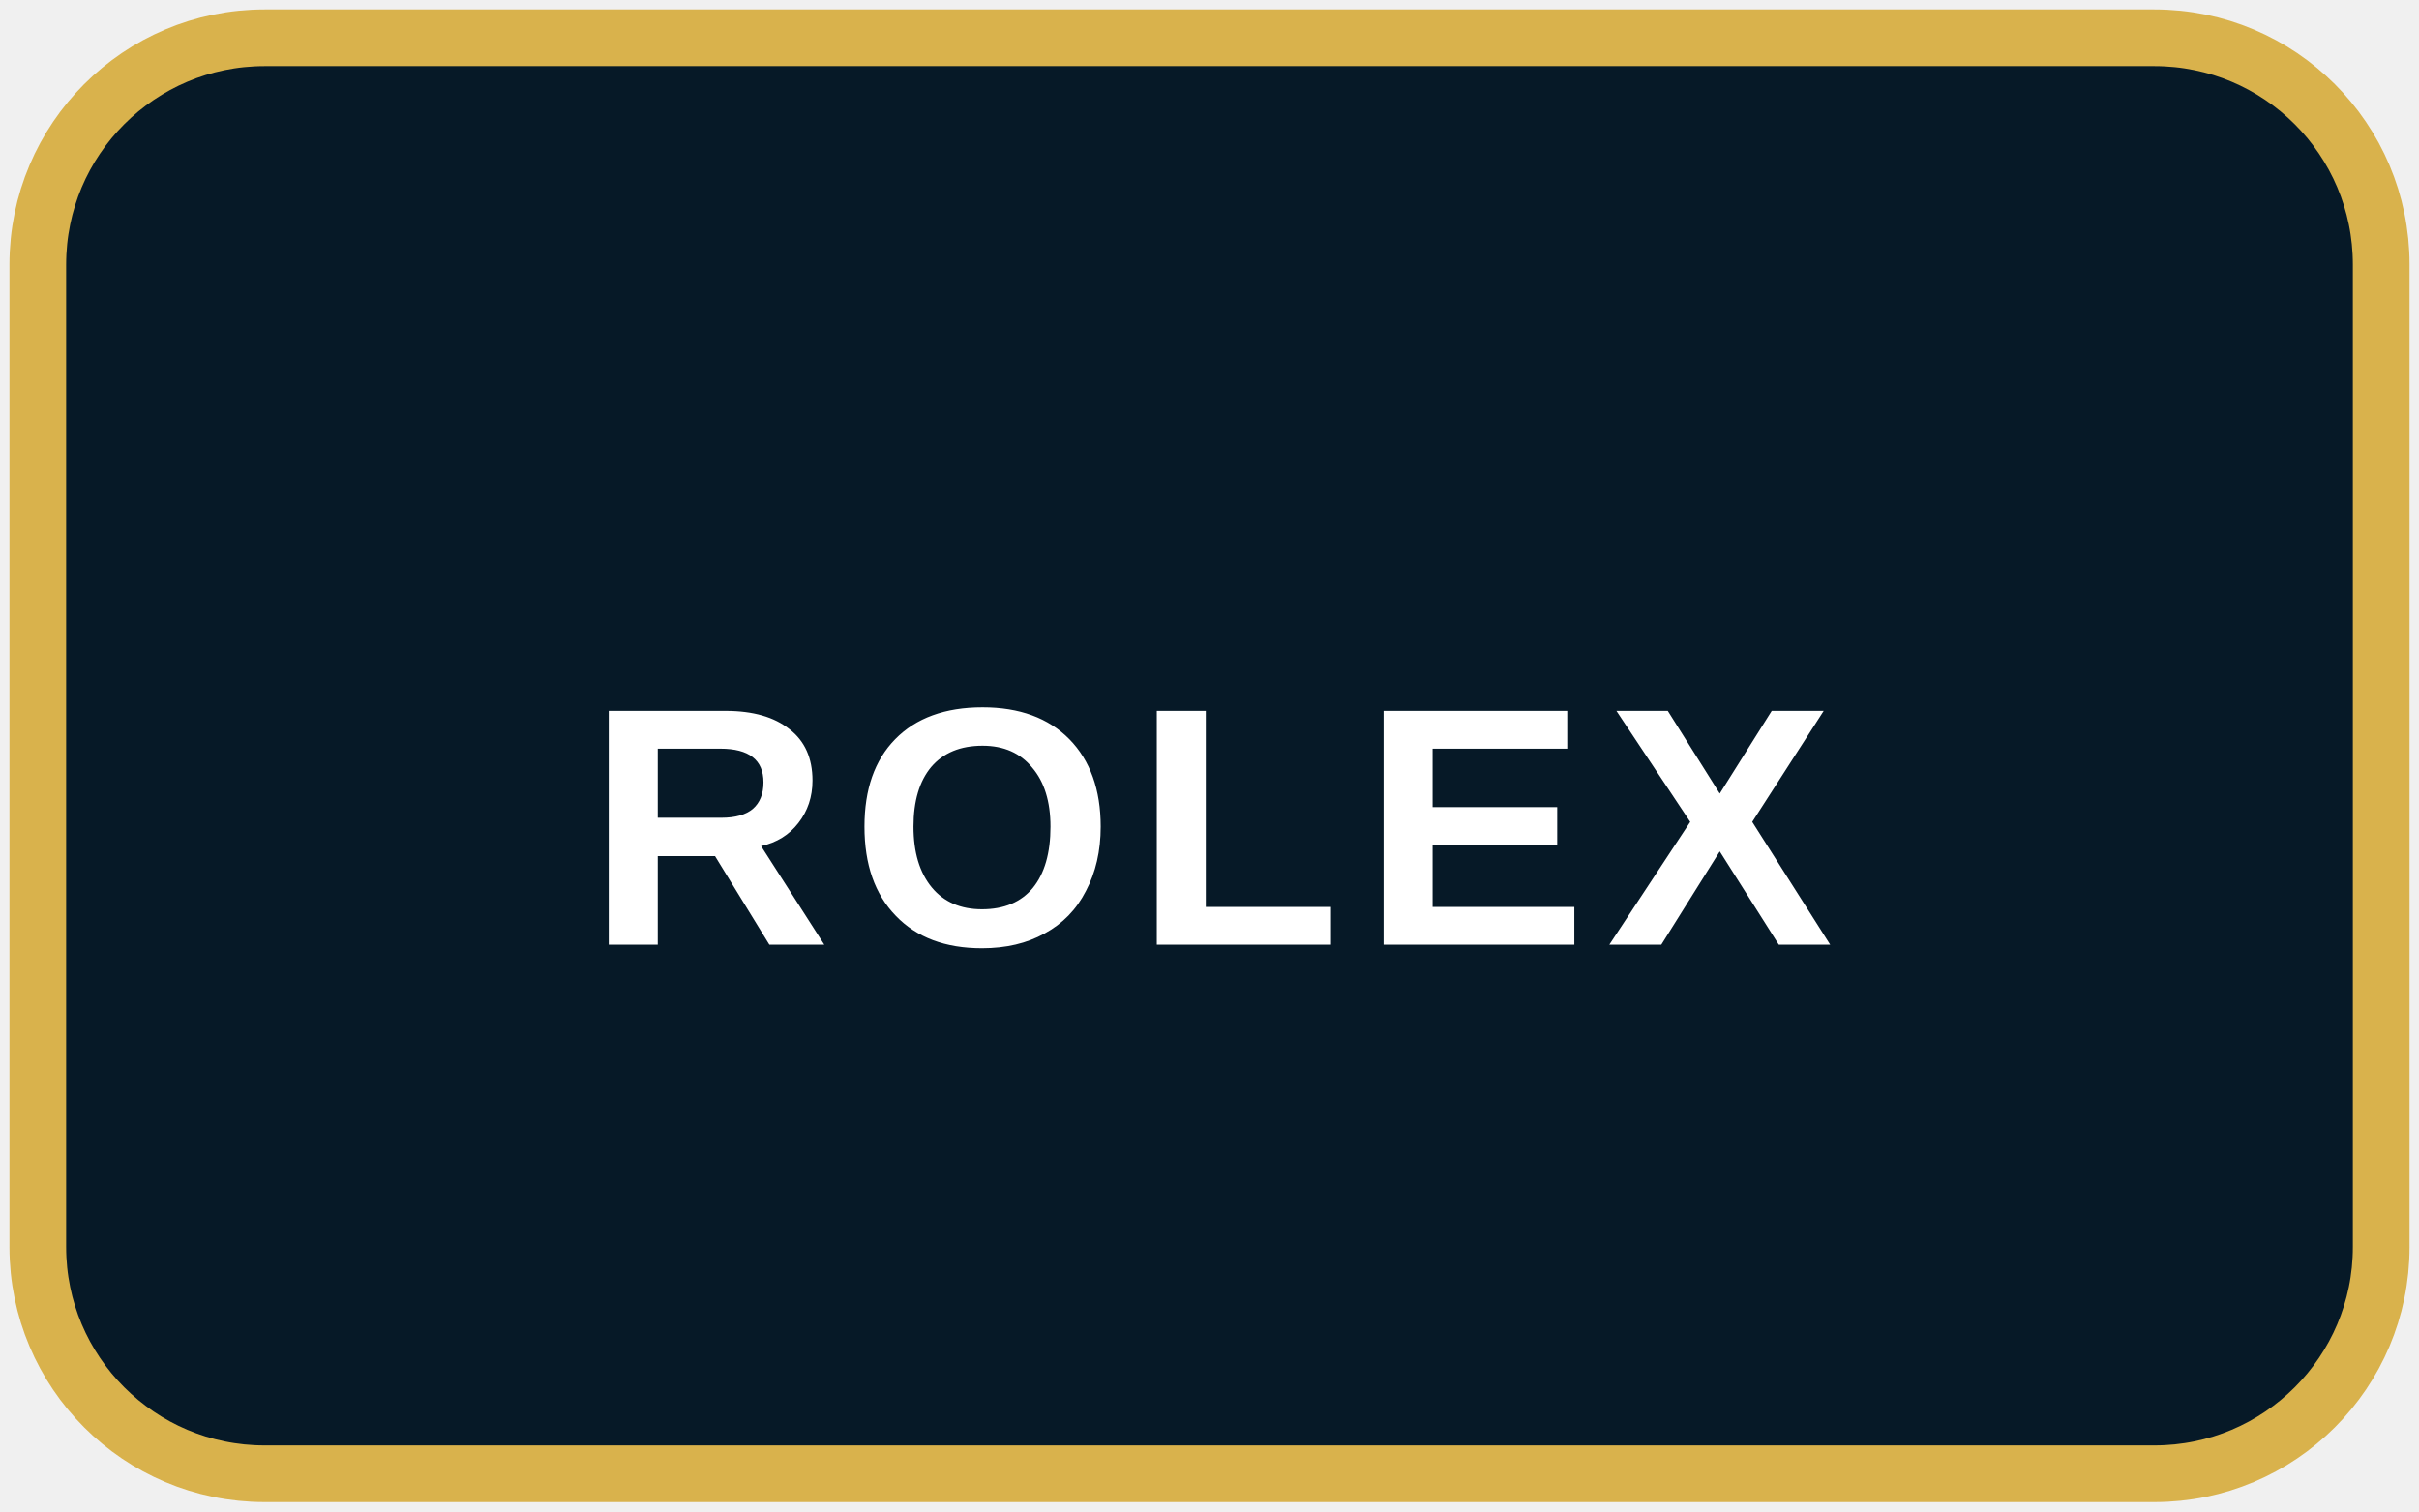
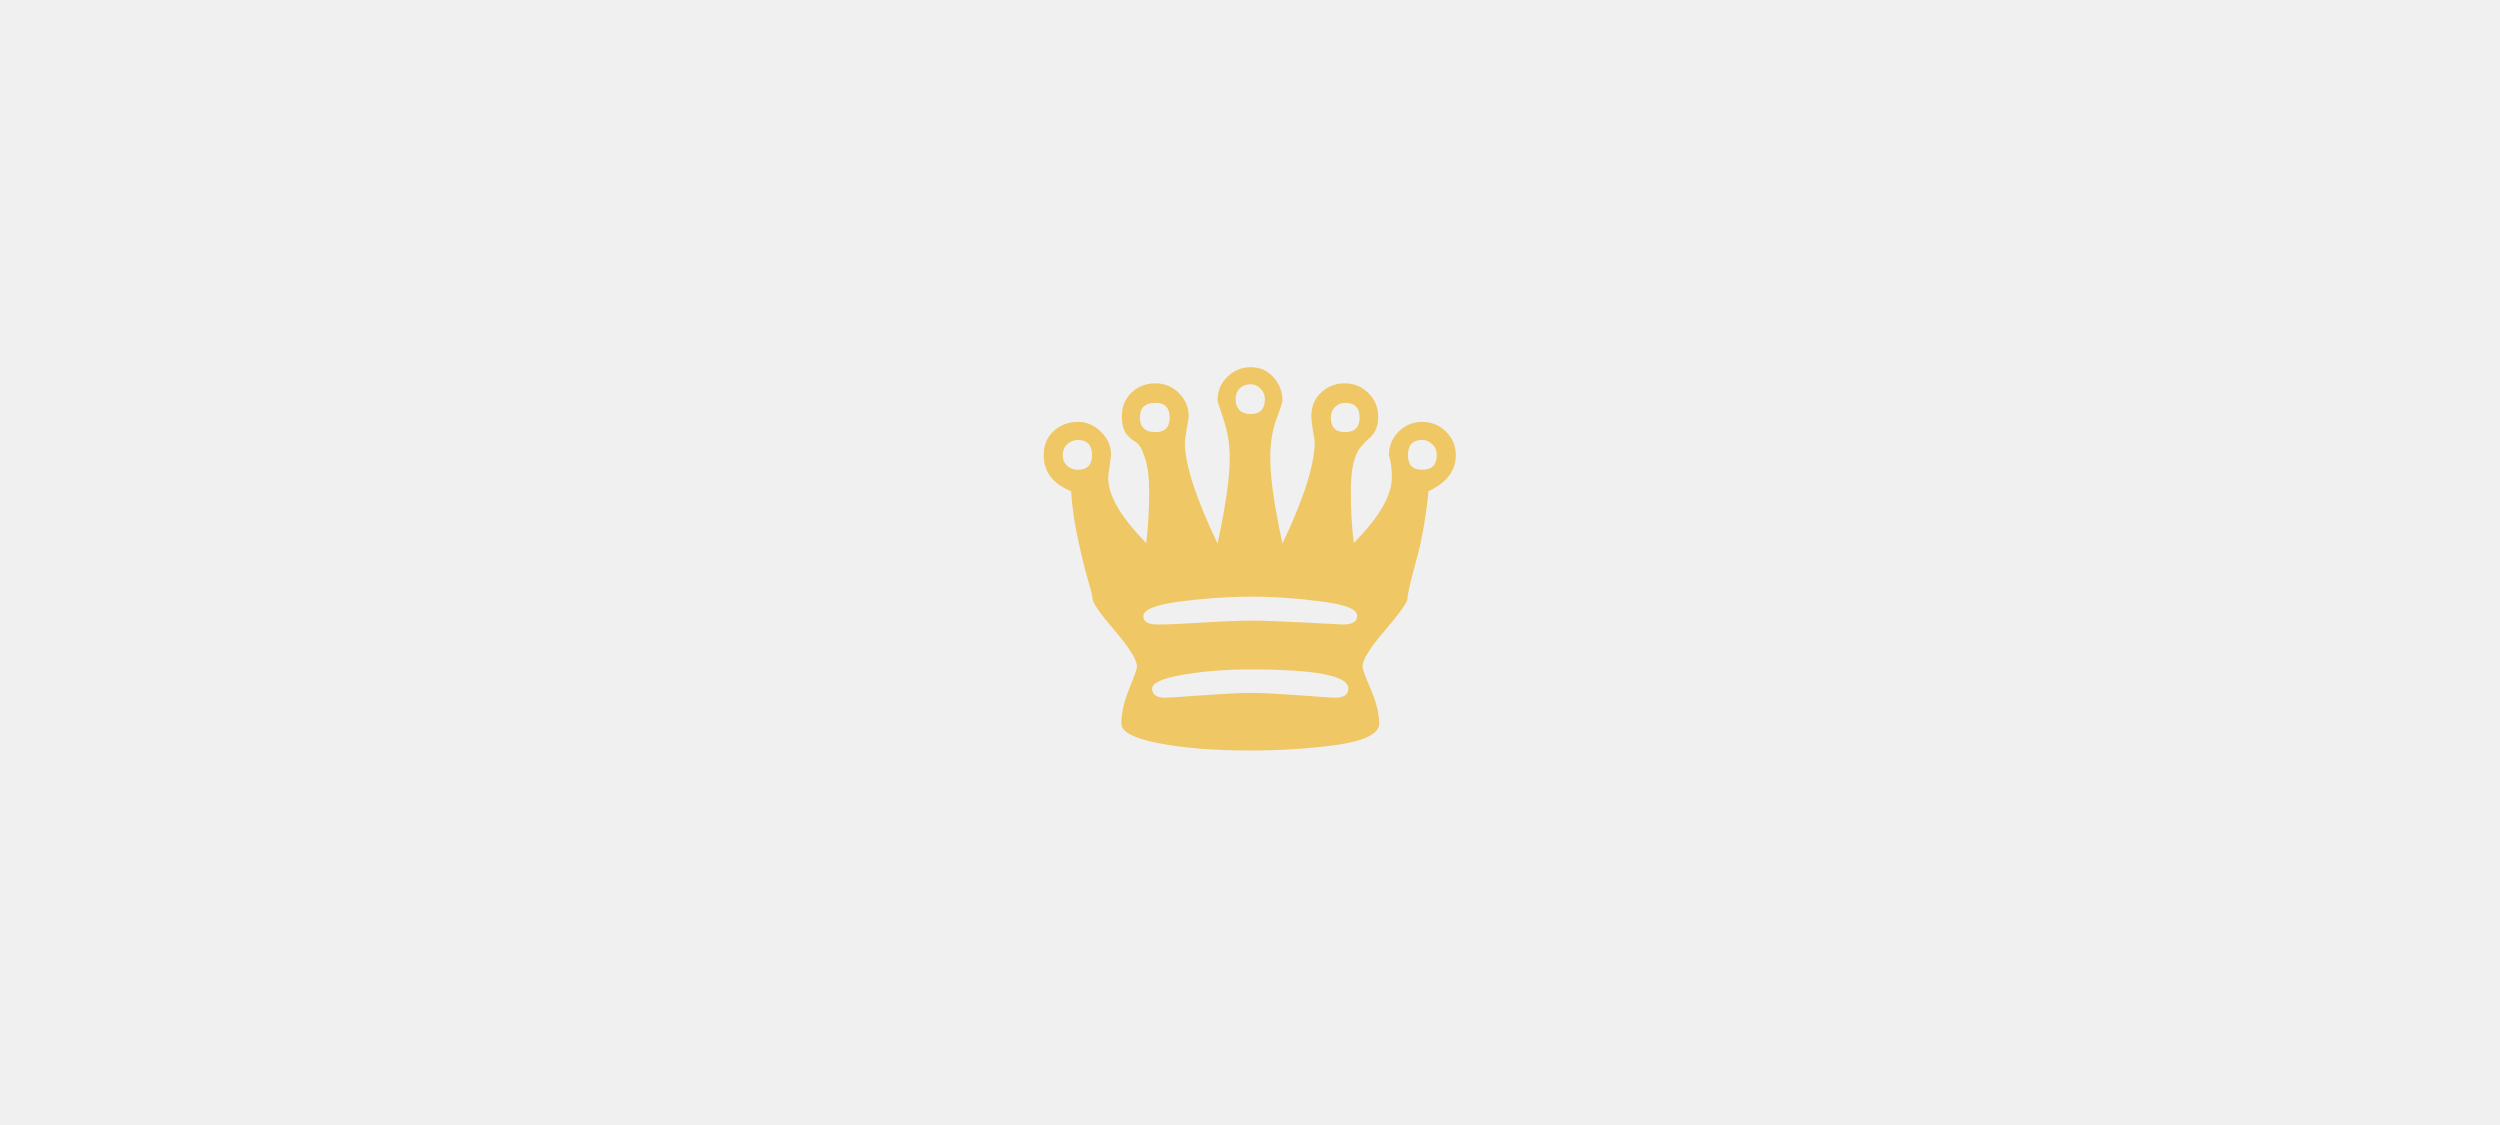
- <svg xmlns="http://www.w3.org/2000/svg" viewBox="0 0 64 40" role="img" aria-label="ROLEX">
-   <rect x="1" y="1" width="62" height="38" rx="6" fill="#061927" stroke="#d9b24c" stroke-width="1.5" />
-   <text x="32" y="25" text-anchor="middle" fill="#fff" font-family="Arial,Helvetica,sans-serif" font-size="9" font-weight="700" letter-spacing="0.5">ROLEX</text>
+ <svg xmlns="http://www.w3.org/2000/svg" viewBox="0 0 80 36" role="img" aria-label="rolex">
+   <text x="40" y="24" text-anchor="middle" fill="#f0c765" font-family="Georgia, Times New Roman, serif" font-size="19" font-weight="700" letter-spacing="1">♛</text>
</svg>
